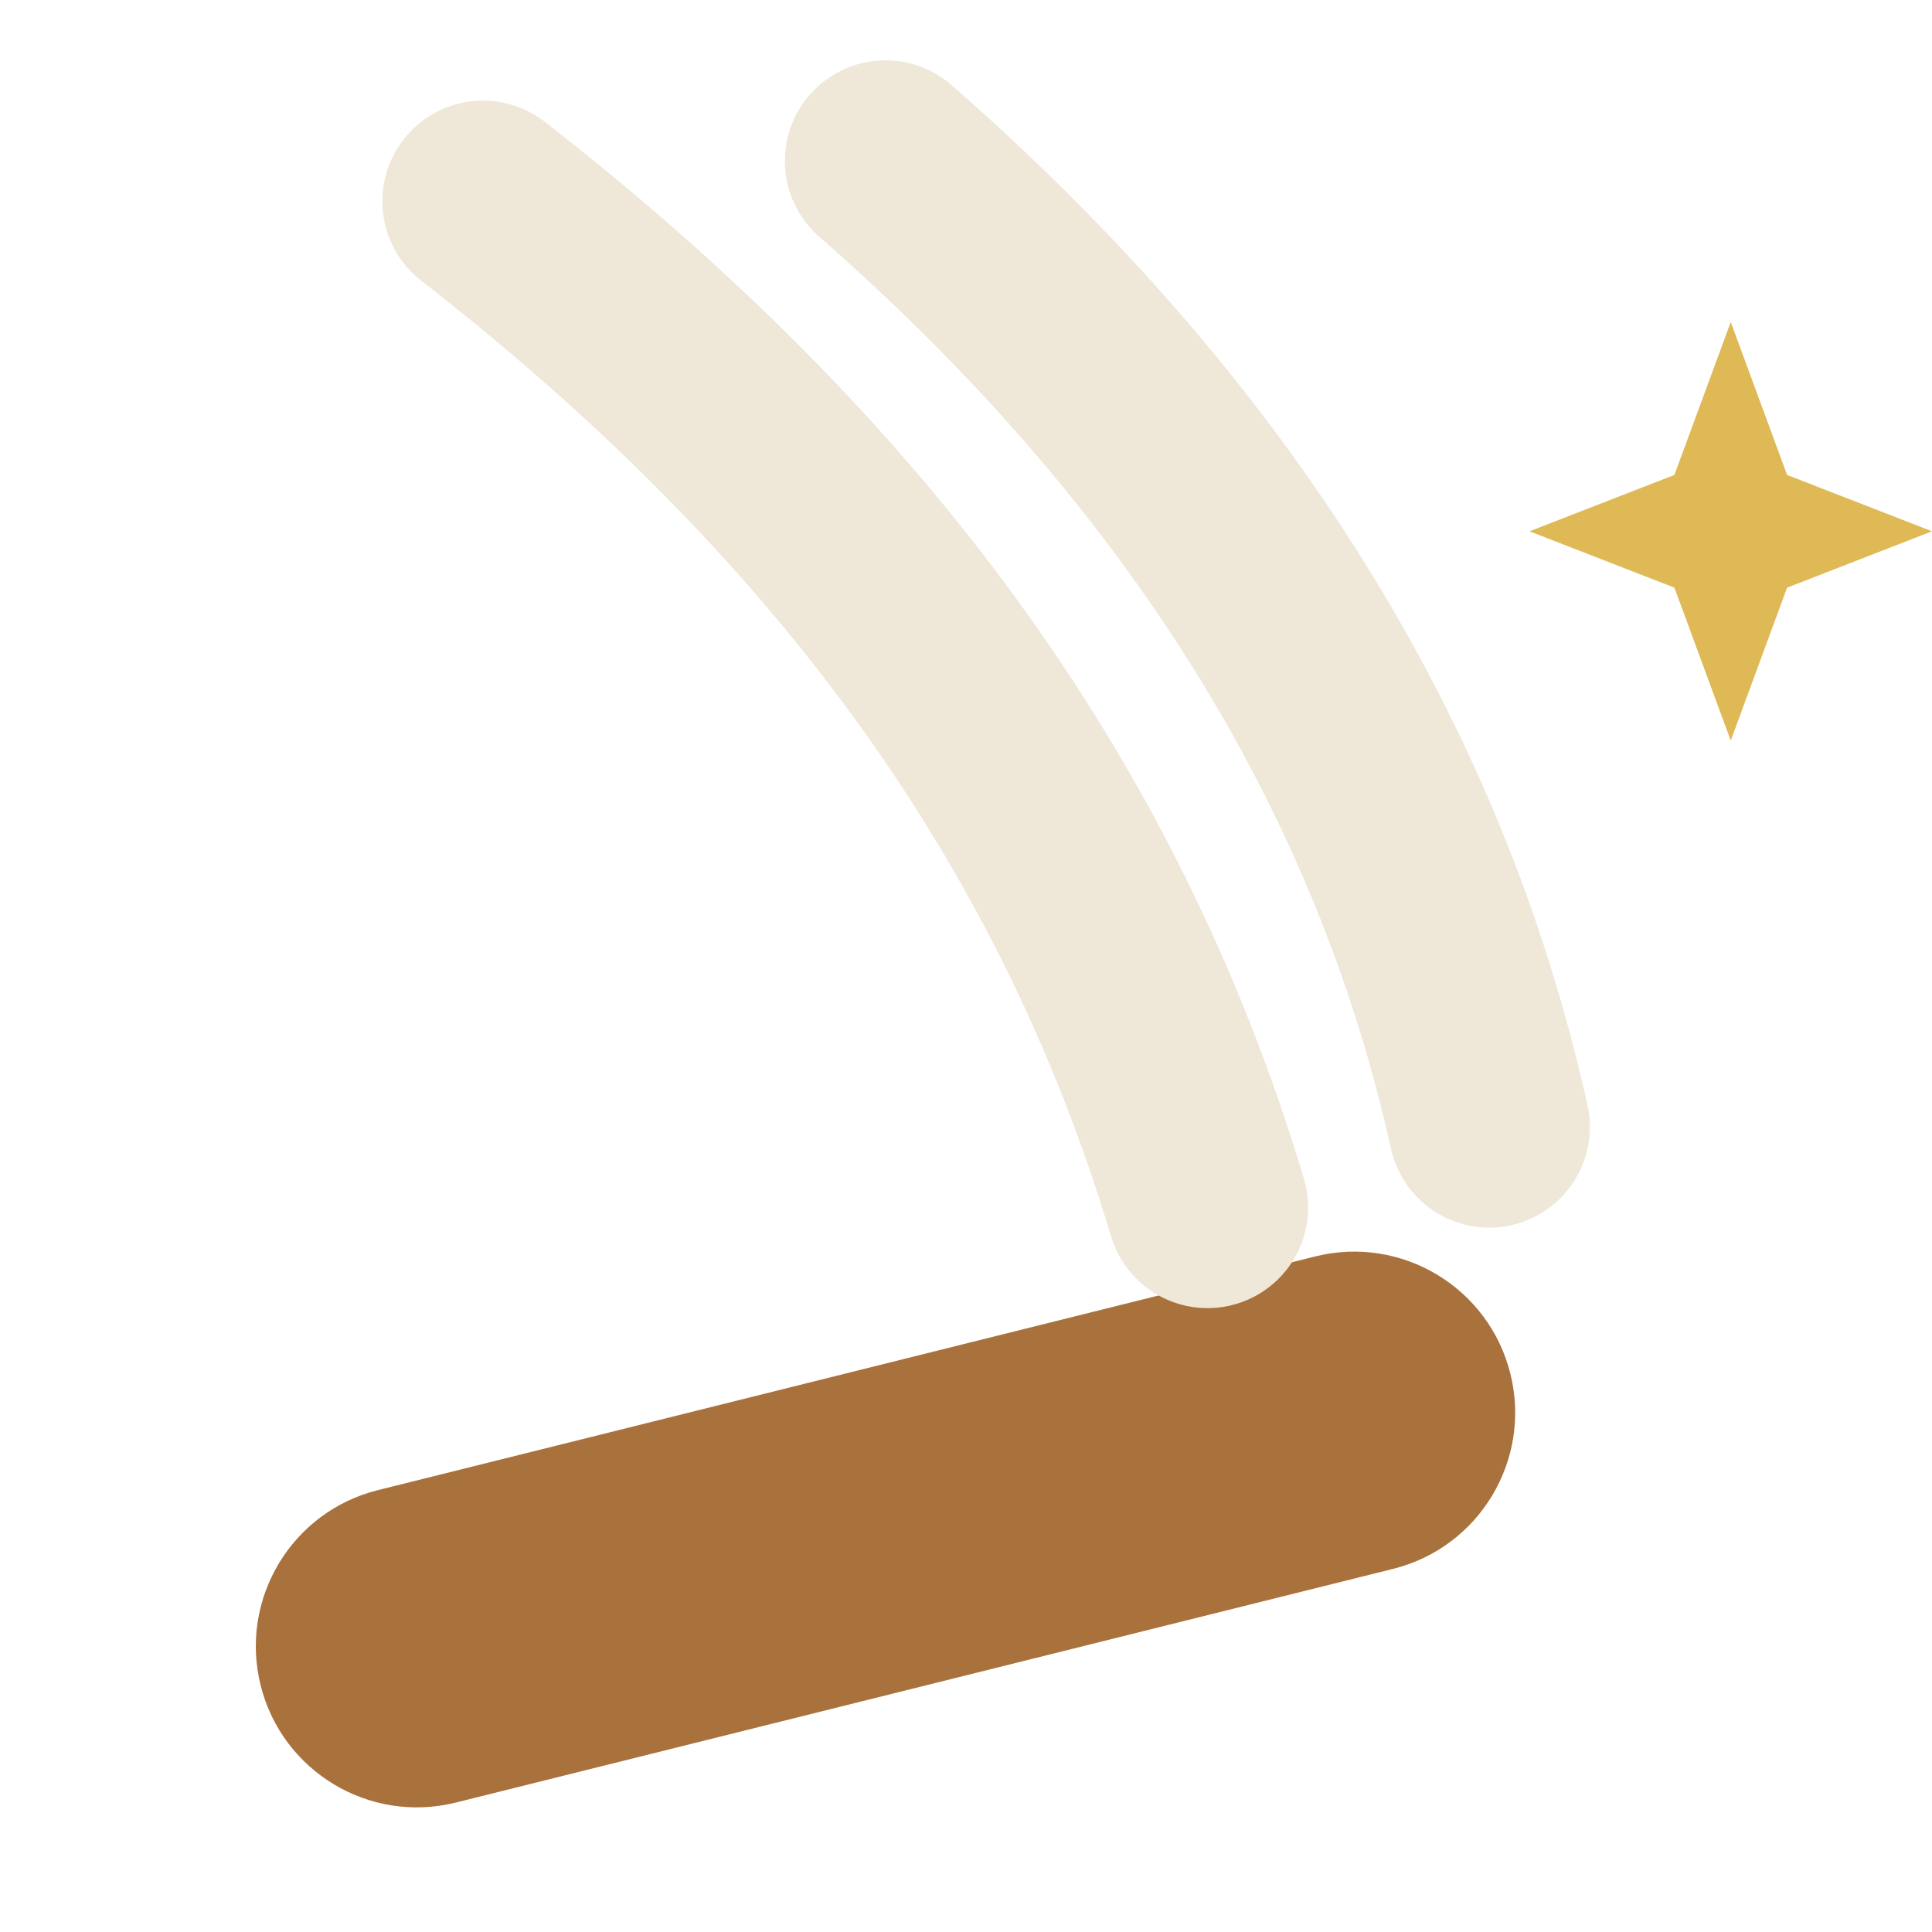
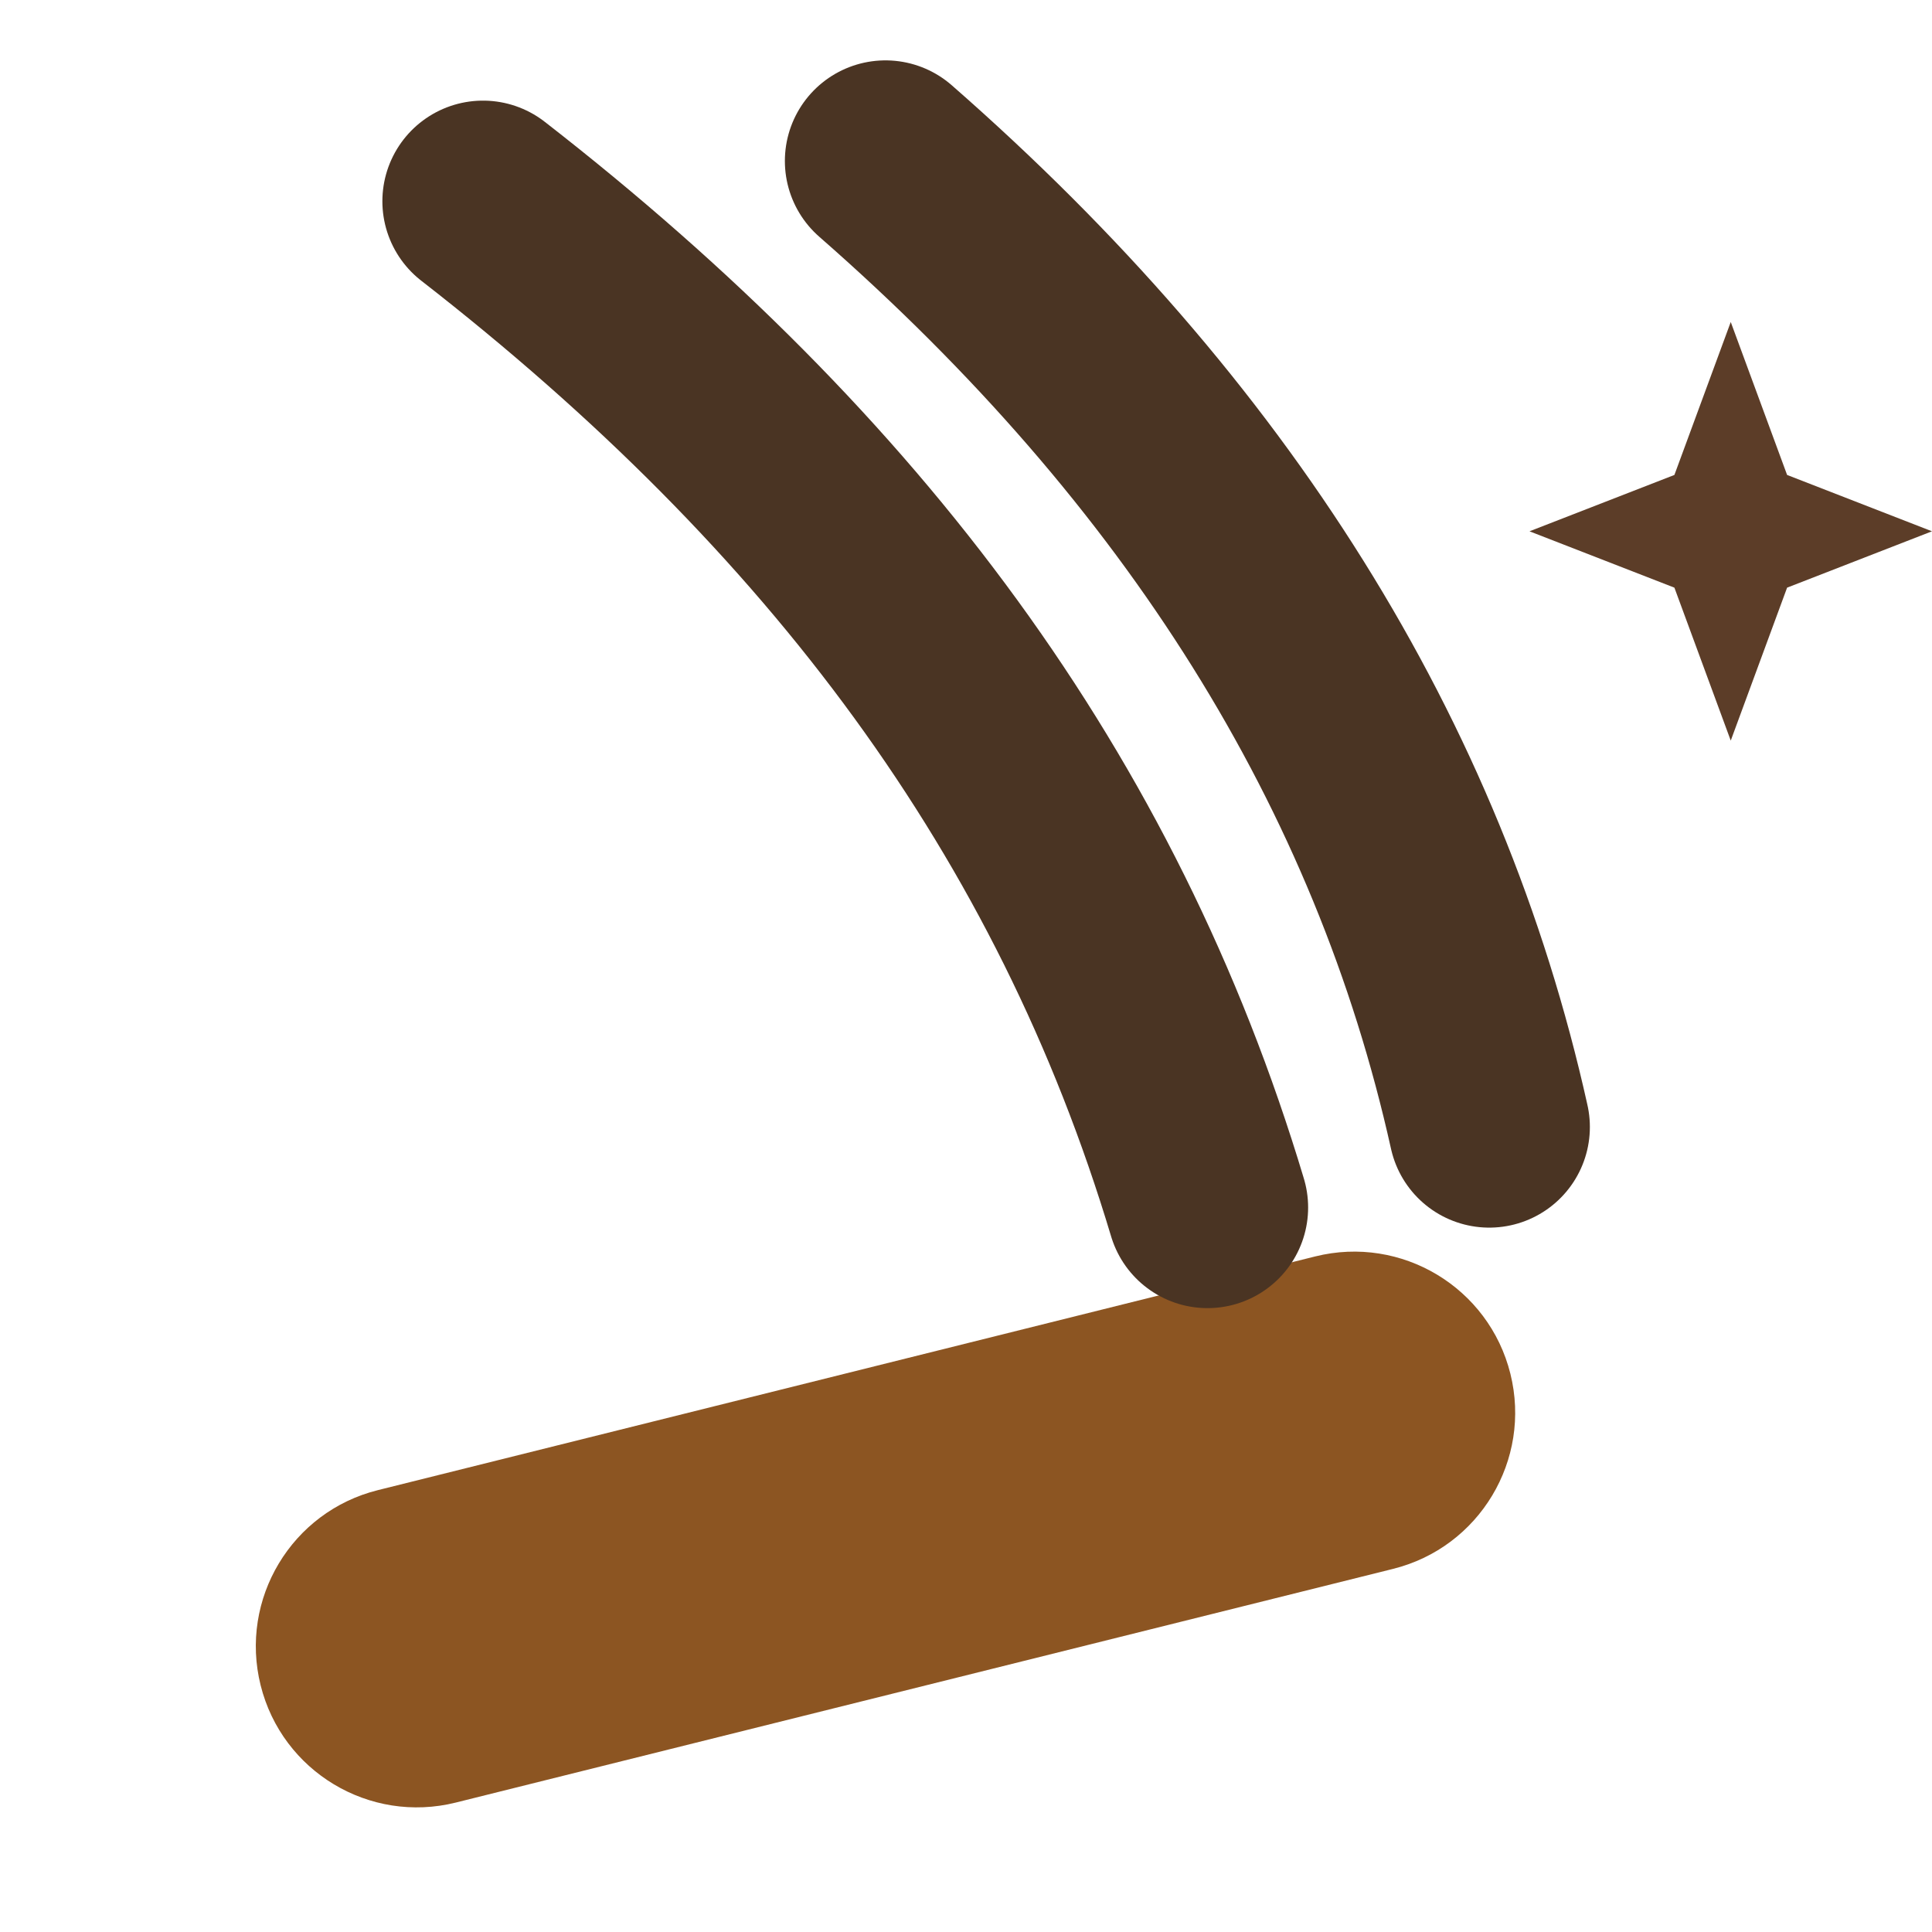
<svg xmlns="http://www.w3.org/2000/svg" viewBox="0 0 48 48" fill="none" aria-hidden="true" focusable="false">
-   <rect x="6" y="34" width="32" height="8" rx="4" fill="#a9713c" transform="rotate(-14 22 38)" />
-   <path d="M12 5C21 12 27 20 30 30" stroke="#efe7d8" stroke-width="5" stroke-linecap="round" />
-   <path d="M22 4C30 11 35 19 37 28" stroke="#efe7d8" stroke-width="5" stroke-linecap="round" />
-   <path d="M43 8l1.4 3.8L48 13.2l-3.6 1.4L43 18.4l-1.4-3.8L38 13.2l3.6-1.4Z" fill="#dfb956" />
+   <rect x="6" y="34" width="32" height="8" rx="4" fill="#8c5522" transform="rotate(-14 22 38)" />
+   <path d="M12 5C21 12 27 20 30 30" stroke="#4a3423" stroke-width="5" stroke-linecap="round" />
+   <path d="M22 4C30 11 35 19 37 28" stroke="#4a3423" stroke-width="5" stroke-linecap="round" />
+   <path d="M43 8l1.4 3.8L48 13.2l-3.6 1.4L43 18.4l-1.4-3.8L38 13.2l3.6-1.4Z" fill="#5c3d28" />
</svg>
